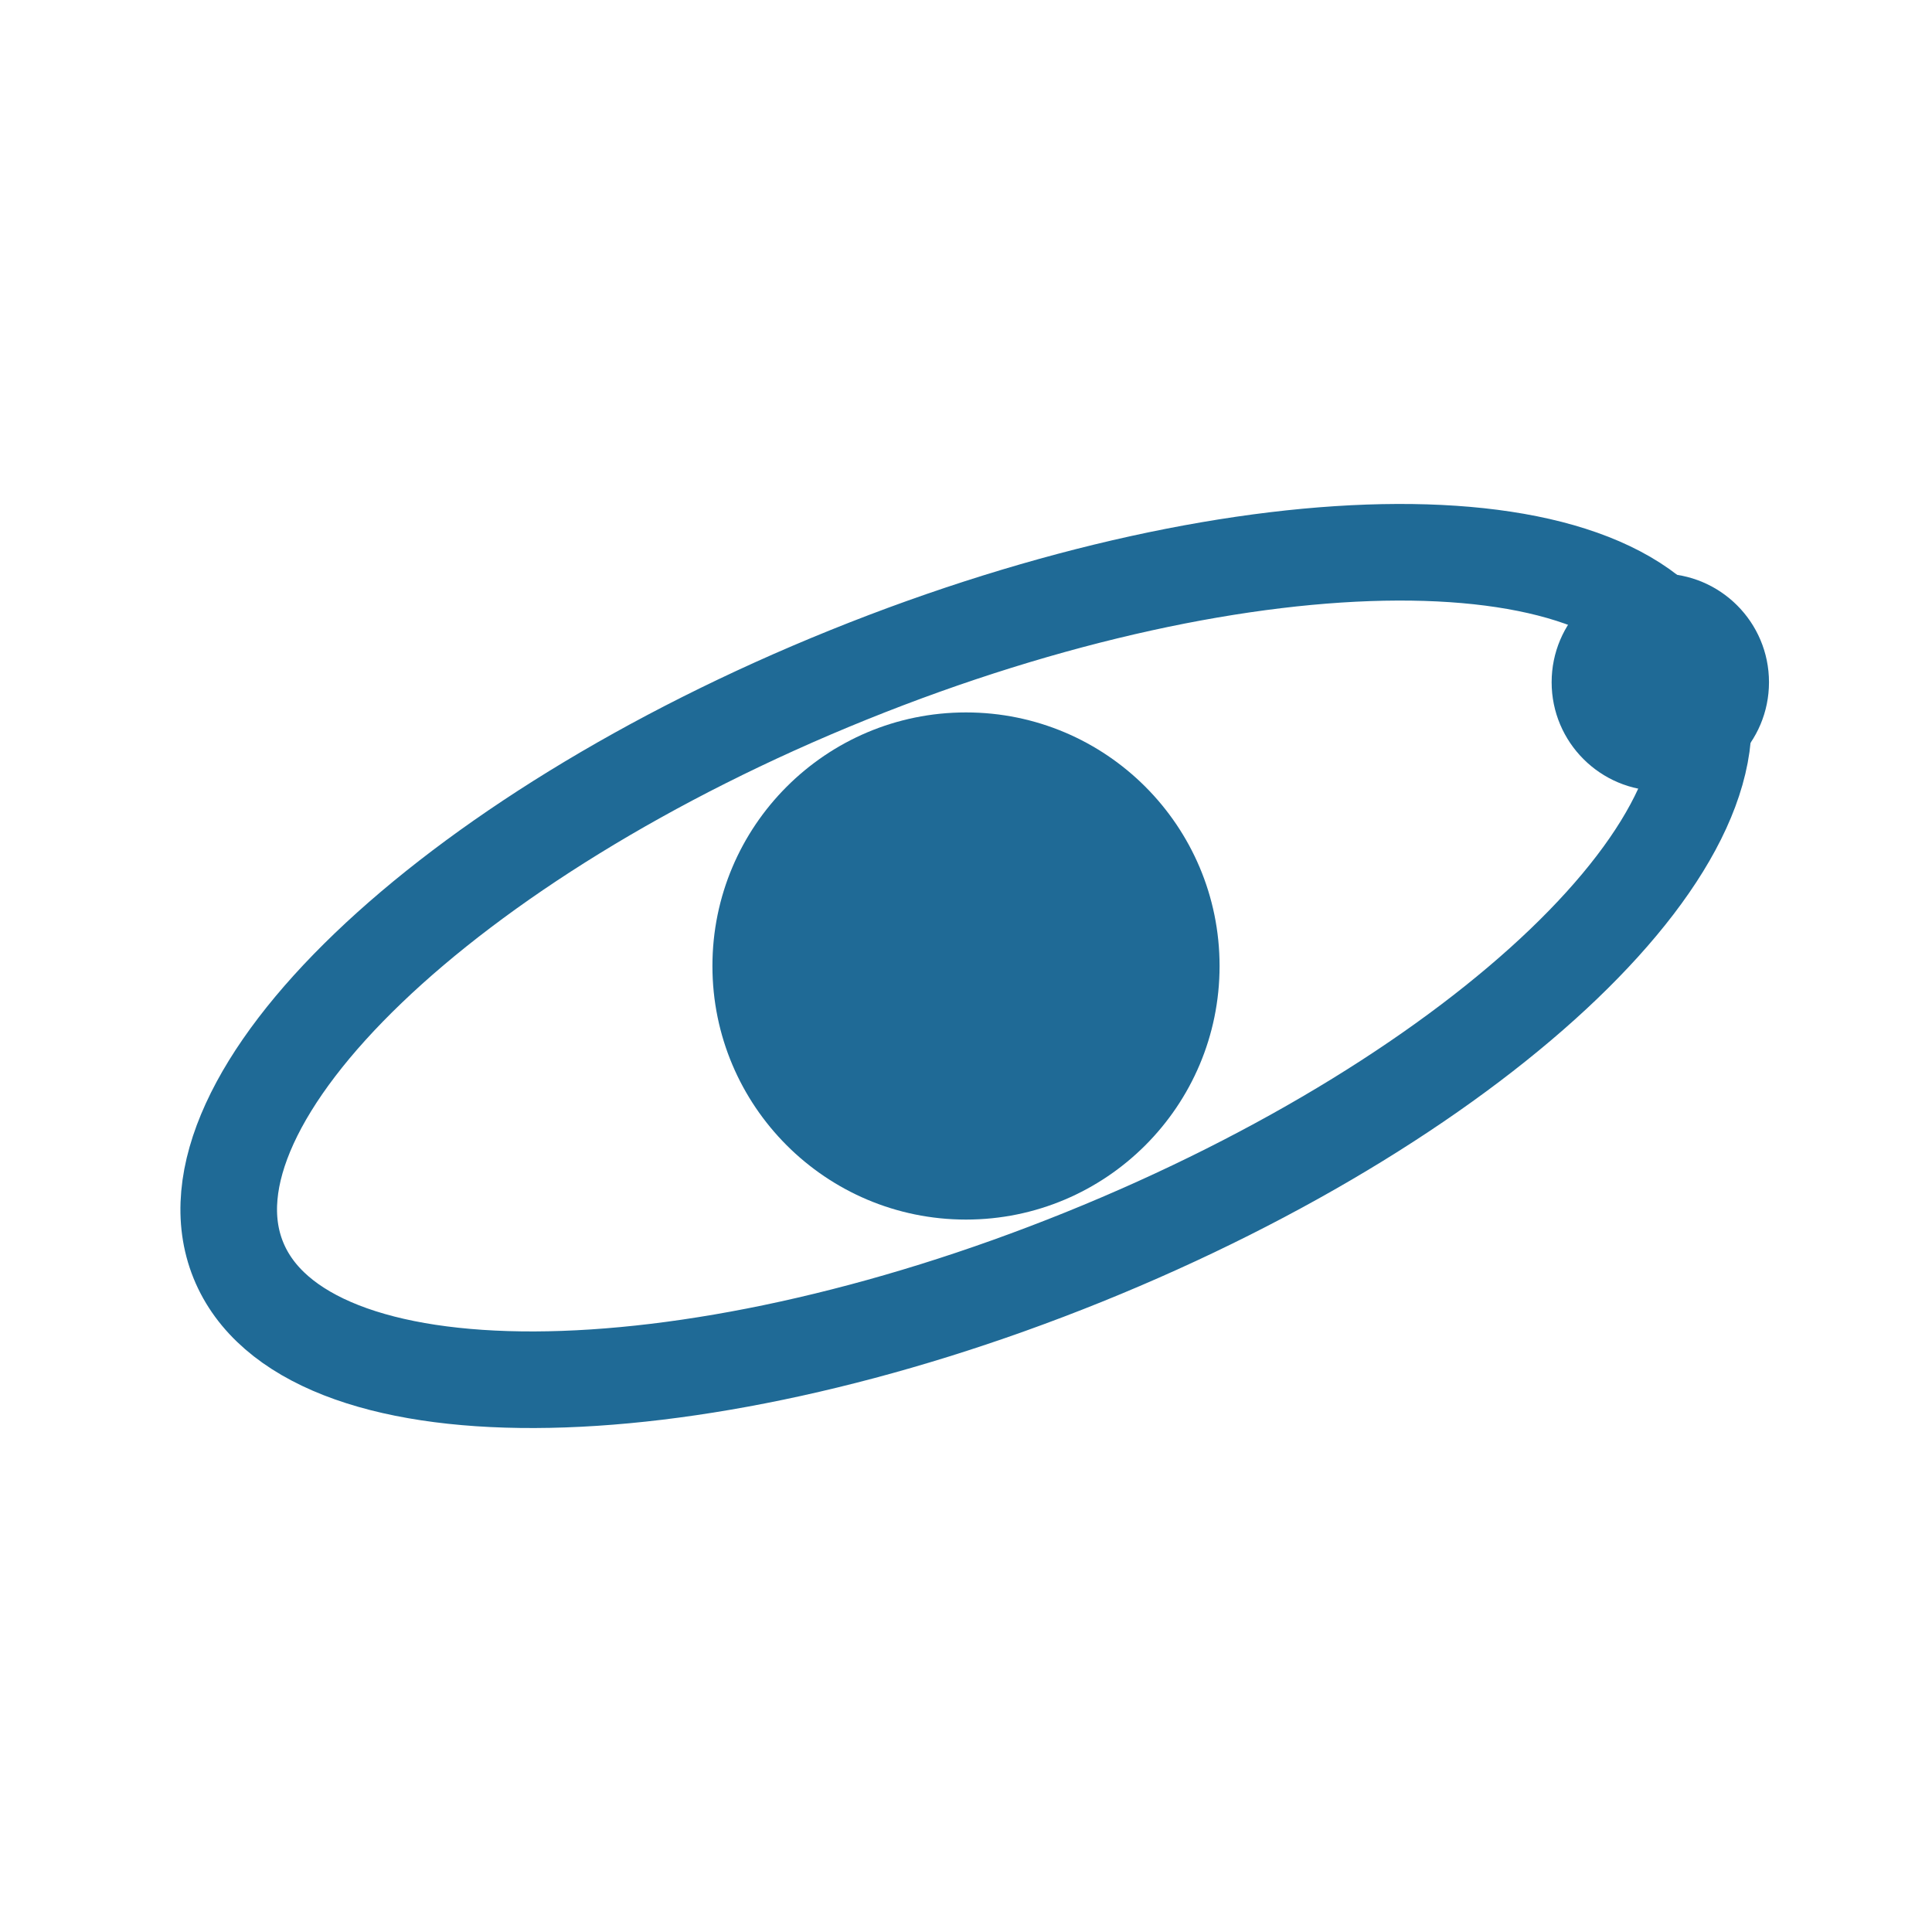
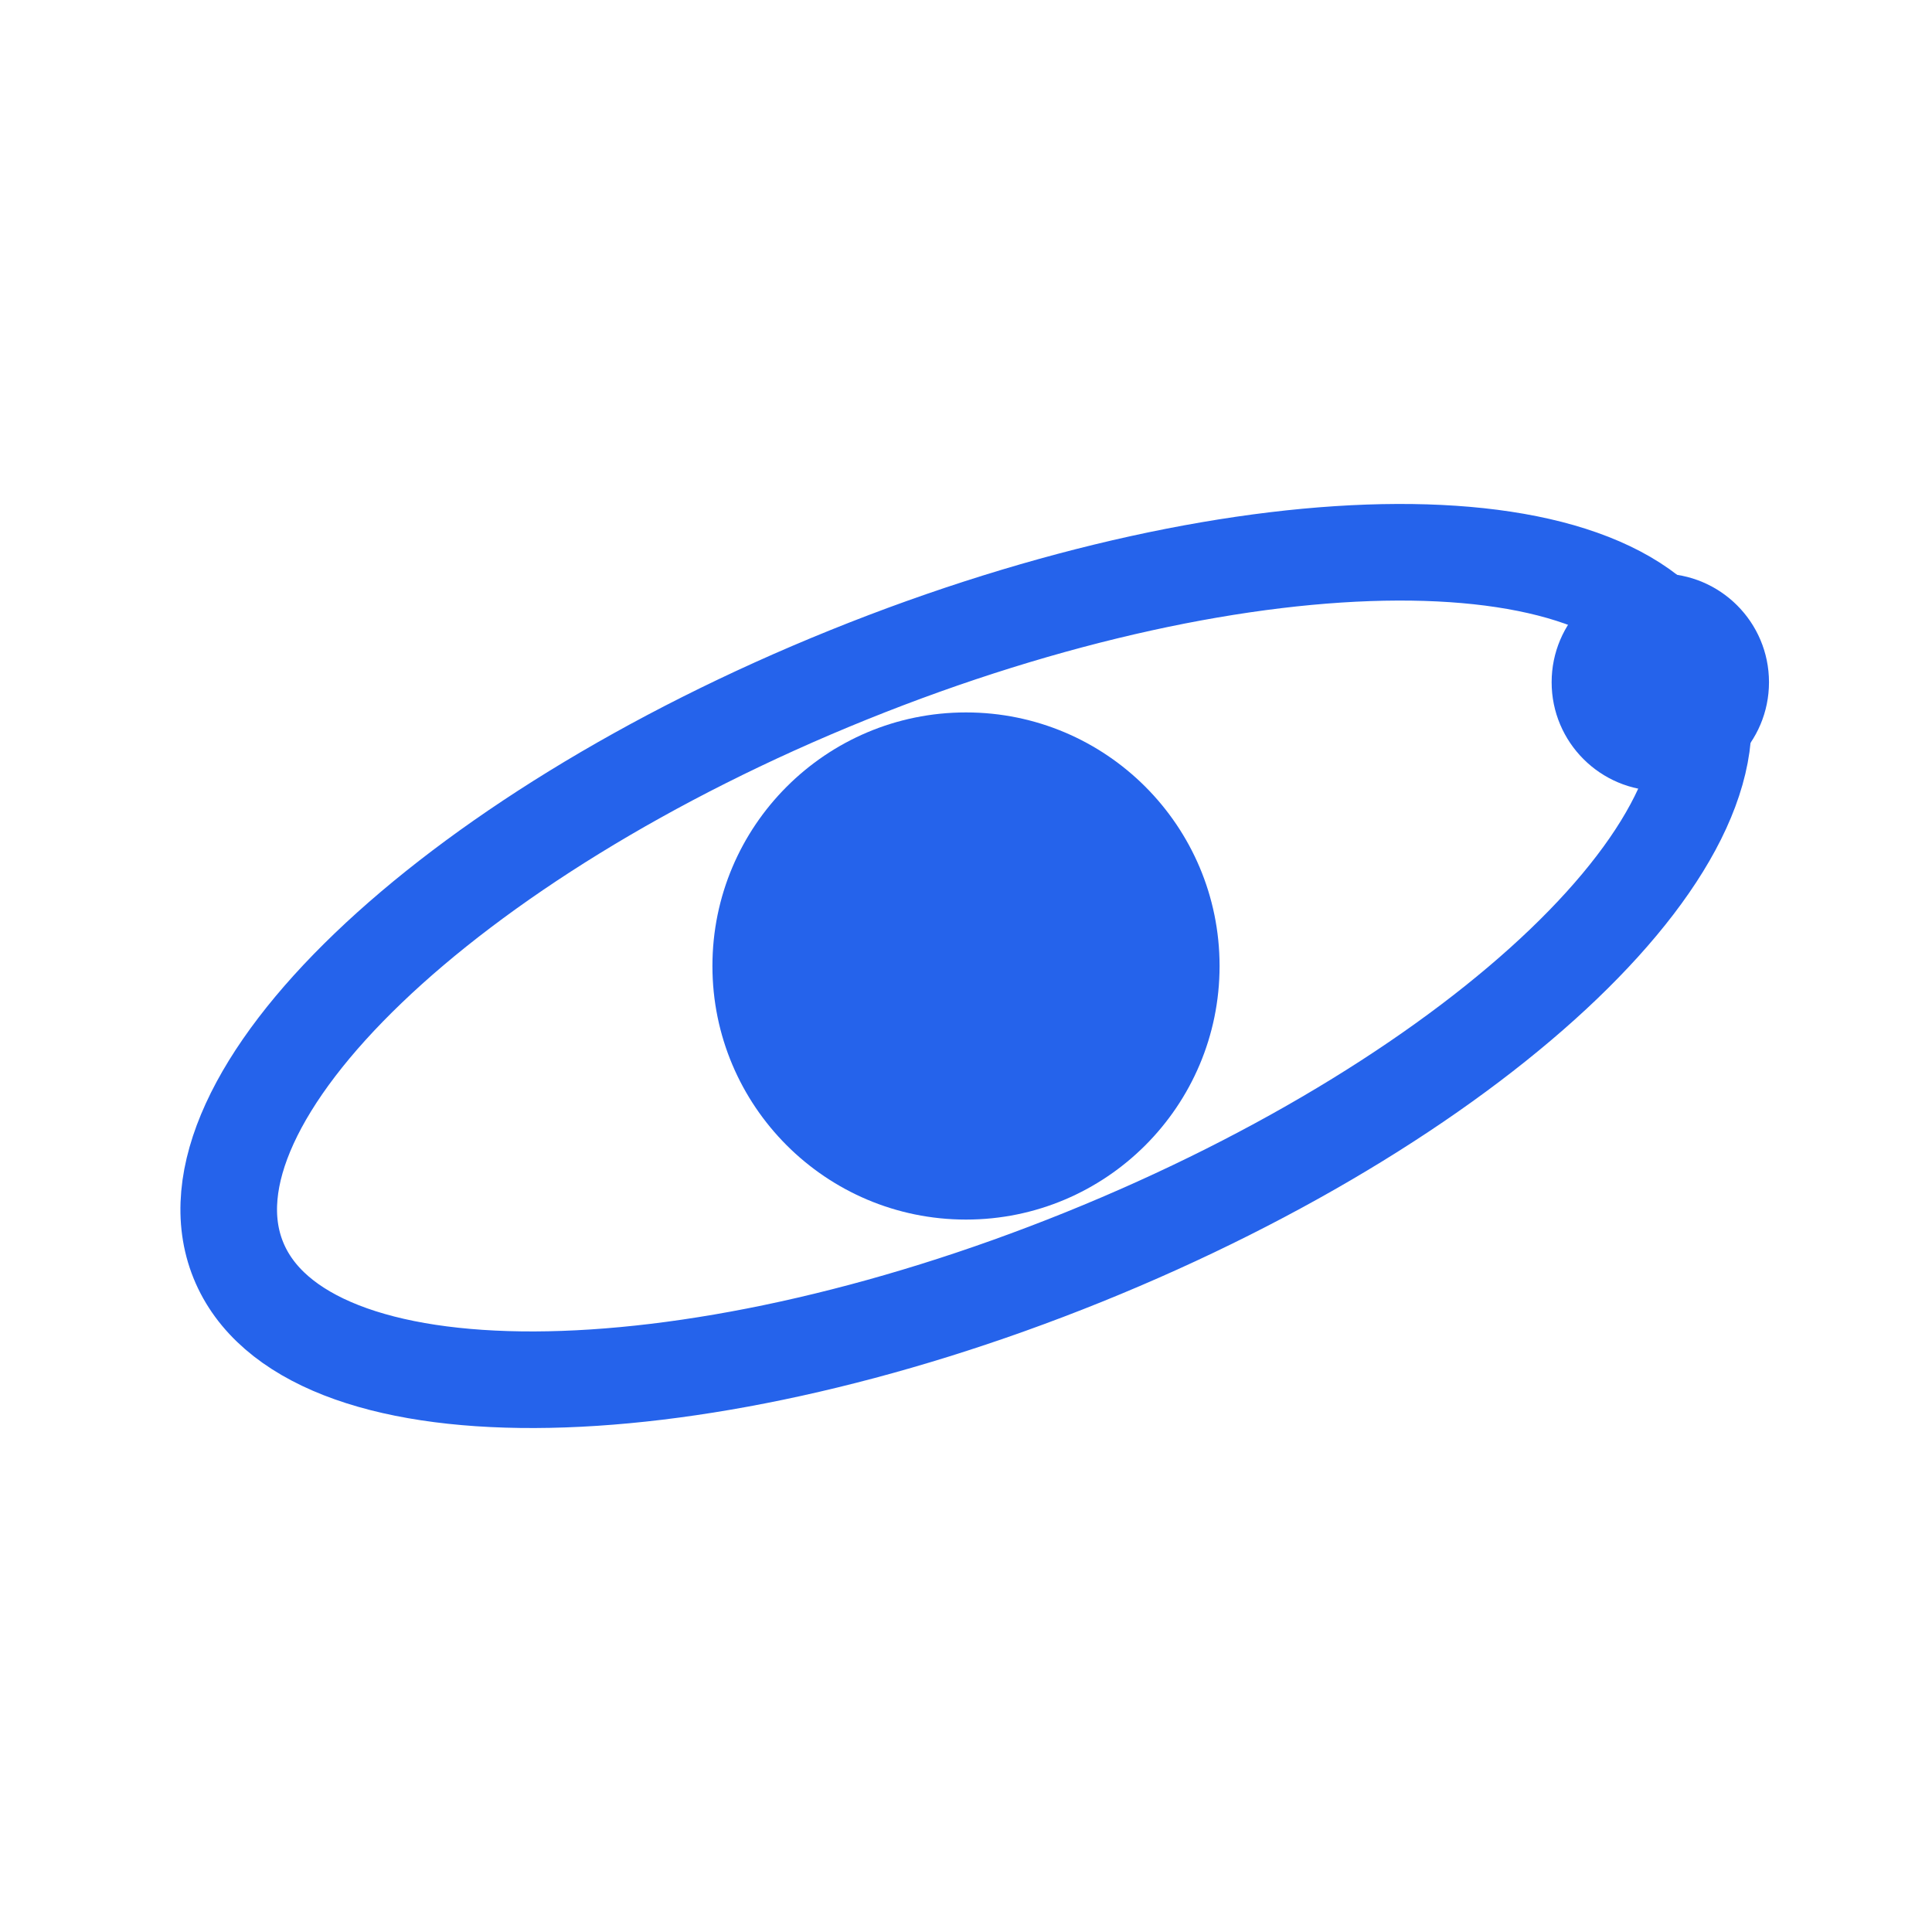
<svg xmlns="http://www.w3.org/2000/svg" width="32" height="32" viewBox="0 0 32 32" fill="none">
-   <circle cx="16" cy="16" r="4.2" fill="#1f6a96" />
-   <ellipse cx="16" cy="16" rx="13" ry="5.2" stroke="#1f6a96" stroke-width="1.6" fill="none" transform="rotate(-22 16 16)" />
-   <circle cx="27.5" cy="11.3" r="1.8" fill="#1f6a96" />
+   <circle cx="16" cy="16" r="4.2" fill="#2563eb" />
+   <ellipse cx="16" cy="16" rx="13" ry="5.2" stroke="#2563eb" stroke-width="1.6" fill="none" transform="rotate(-22 16 16)" />
+   <circle cx="27.5" cy="11.3" r="1.8" fill="#2563eb" />
</svg>
